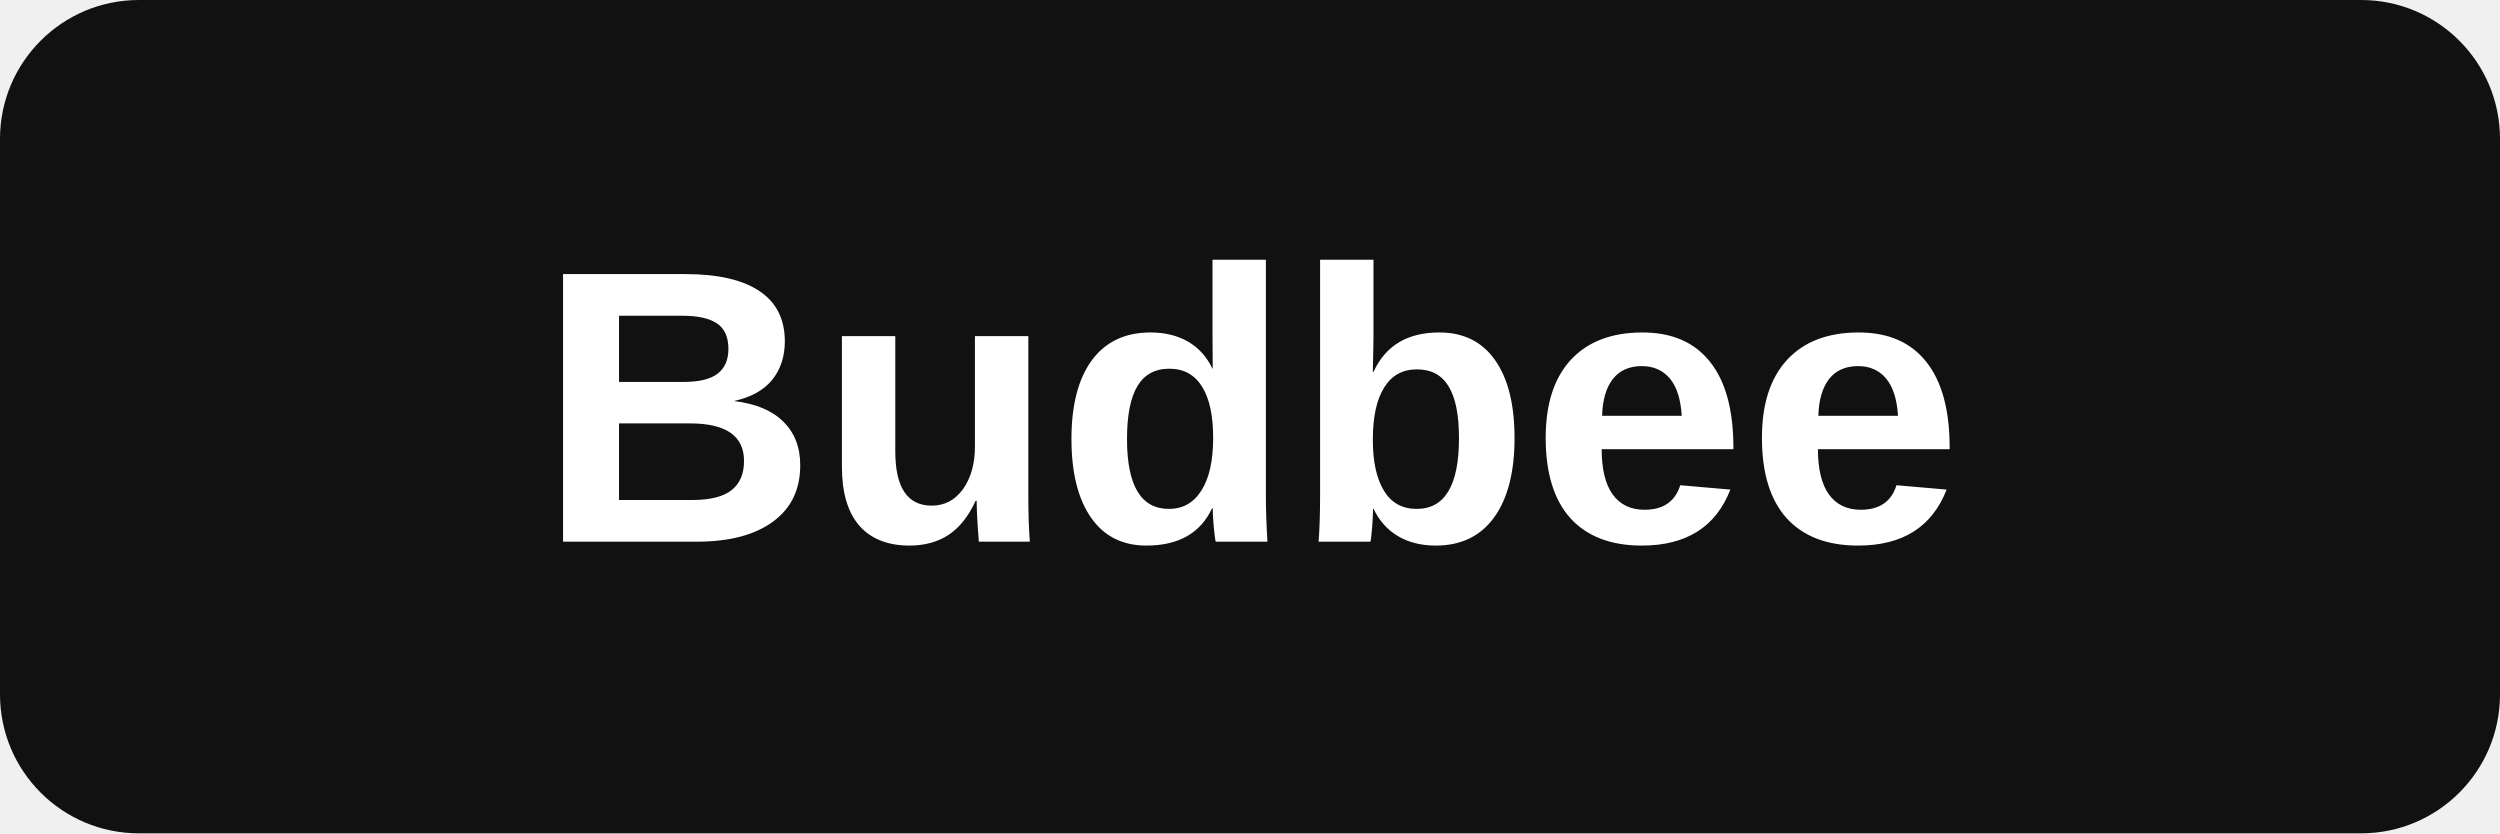
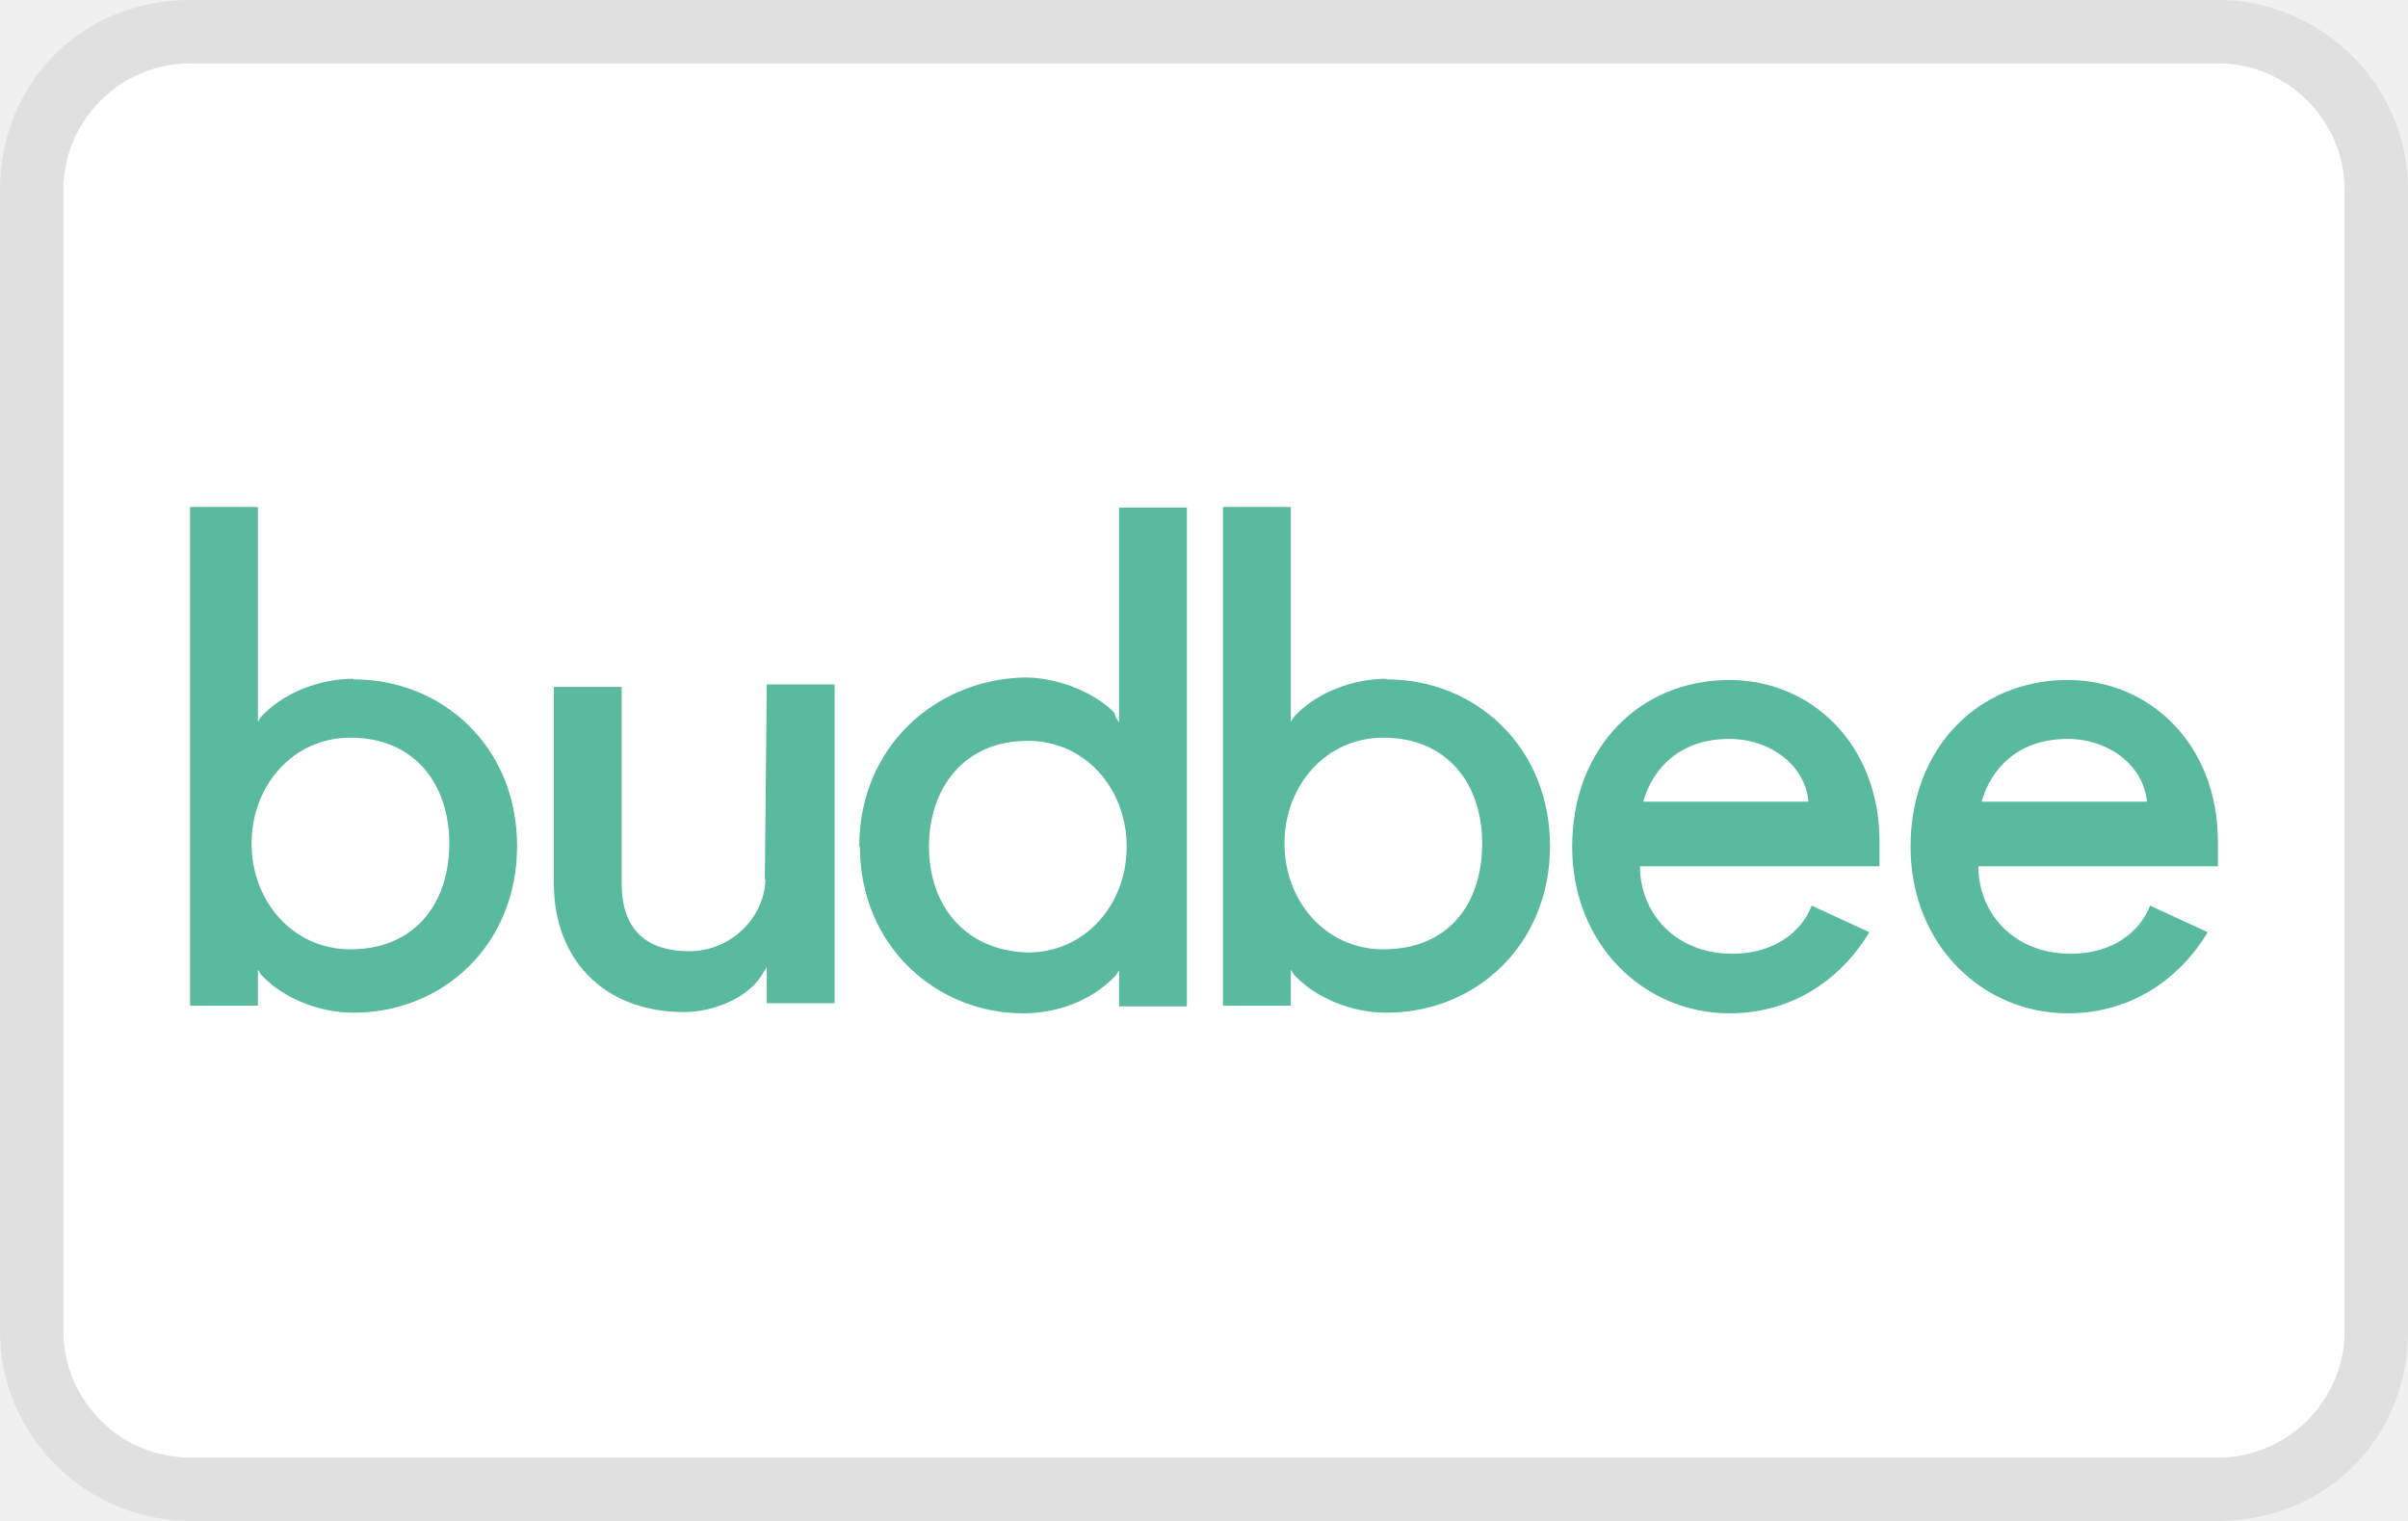
- <svg xmlns="http://www.w3.org/2000/svg" viewBox="0 0 180 60">
-   <rect width="180" height="60" rx="10" fill="#111" />
-   <text x="90" y="39" text-anchor="middle" font-family="Arial,sans-serif" font-size="28" font-weight="700" fill="#fff">Budbee</text>
+ <svg xmlns="http://www.w3.org/2000/svg" viewBox="0 0 38 24" aria-labelledby="pi-budbee">
+   <path d="M35 0H3C1.3 0 0 1.3 0 3v18c0 1.7 1.4 3 3 3h32c1.7 0 3-1.3 3-3V3c0-1.7-1.4-3-3-3z" fill="#010101" opacity=".07" />
+   <path d="M35 1c1.1 0 2 .9 2 2v18c0 1.1-.9 2-2 2H3c-1.1 0-2-.9-2-2V3c0-1.1.9-2 2-2h32" fill="#fff" />
+   <g fill="#59ba9d" fill-rule="evenodd">
+     <path d="M5.58 10.72c1.41 0 2.58 1.07 2.58 2.63s-1.17 2.63-2.58 2.63c-.55 0-1.09-.23-1.41-.55l-.05-.05-.05-.08v.57H3V8h1.07v3.39l.05-.08.05-.05c.34-.34.89-.55 1.41-.55m-.05 4.27c1.02 0 1.56-.73 1.56-1.67s-.55-1.67-1.56-1.67c-.91 0-1.56.76-1.56 1.67s.65 1.67 1.56 1.67M12.07 13.87l.03-3.07h1.07v5.03H12.1v-.57l-.05.08-.05.08c-.23.34-.76.55-1.2.55-1.3 0-2.06-.86-2.06-2.03v-3.1h1.07v3.1c0 .68.34 1.07 1.07 1.07.63 0 1.17-.5 1.2-1.12zM29.66 13.28v.39h-3.78c0 .73.55 1.38 1.46 1.38.65 0 1.09-.34 1.25-.76l.91.42c-.44.73-1.2 1.28-2.21 1.28-1.33 0-2.48-1.07-2.48-2.63s1.07-2.63 2.48-2.63c1.3 0 2.37 1.02 2.37 2.55zm-3.73-.63h2.61c-.05-.57-.6-.99-1.25-.99-.76 0-1.2.44-1.36.99zm9.07.63v.39h-3.78c0 .73.55 1.38 1.46 1.38.65 0 1.09-.34 1.25-.76l.91.42c-.44.73-1.2 1.28-2.21 1.28-1.33 0-2.48-1.07-2.48-2.63s1.07-2.63 2.48-2.63c1.3 0 2.37 1.02 2.37 2.55zm-3.73-.63h2.61c-.05-.57-.6-.99-1.25-.99-.76 0-1.2.44-1.36.99zM21.88 10.72c1.41 0 2.58 1.07 2.58 2.63s-1.17 2.63-2.58 2.63c-.55 0-1.09-.23-1.41-.55l-.05-.05-.05-.08v.57H19.3V8h1.07v3.39l.05-.08.05-.05c.34-.34.89-.55 1.41-.55m-.05 4.27c1.04 0 1.56-.73 1.56-1.67s-.55-1.67-1.56-1.67c-.91 0-1.56.76-1.56 1.67s.65 1.67 1.56 1.67M13.56 13.35c0-1.56 1.2-2.63 2.61-2.66.52 0 1.09.23 1.41.55l.03.08.05.08V8.01h1.07v7.87h-1.07v-.57l-.05.08-.05.05c-.34.34-.86.55-1.41.55-1.38 0-2.58-1.07-2.58-2.63m1.09 0c0 .91.55 1.64 1.56 1.67.91 0 1.56-.76 1.56-1.67s-.65-1.67-1.56-1.67c-1.02 0-1.56.76-1.56 1.67" />
+   </g>
</svg>
